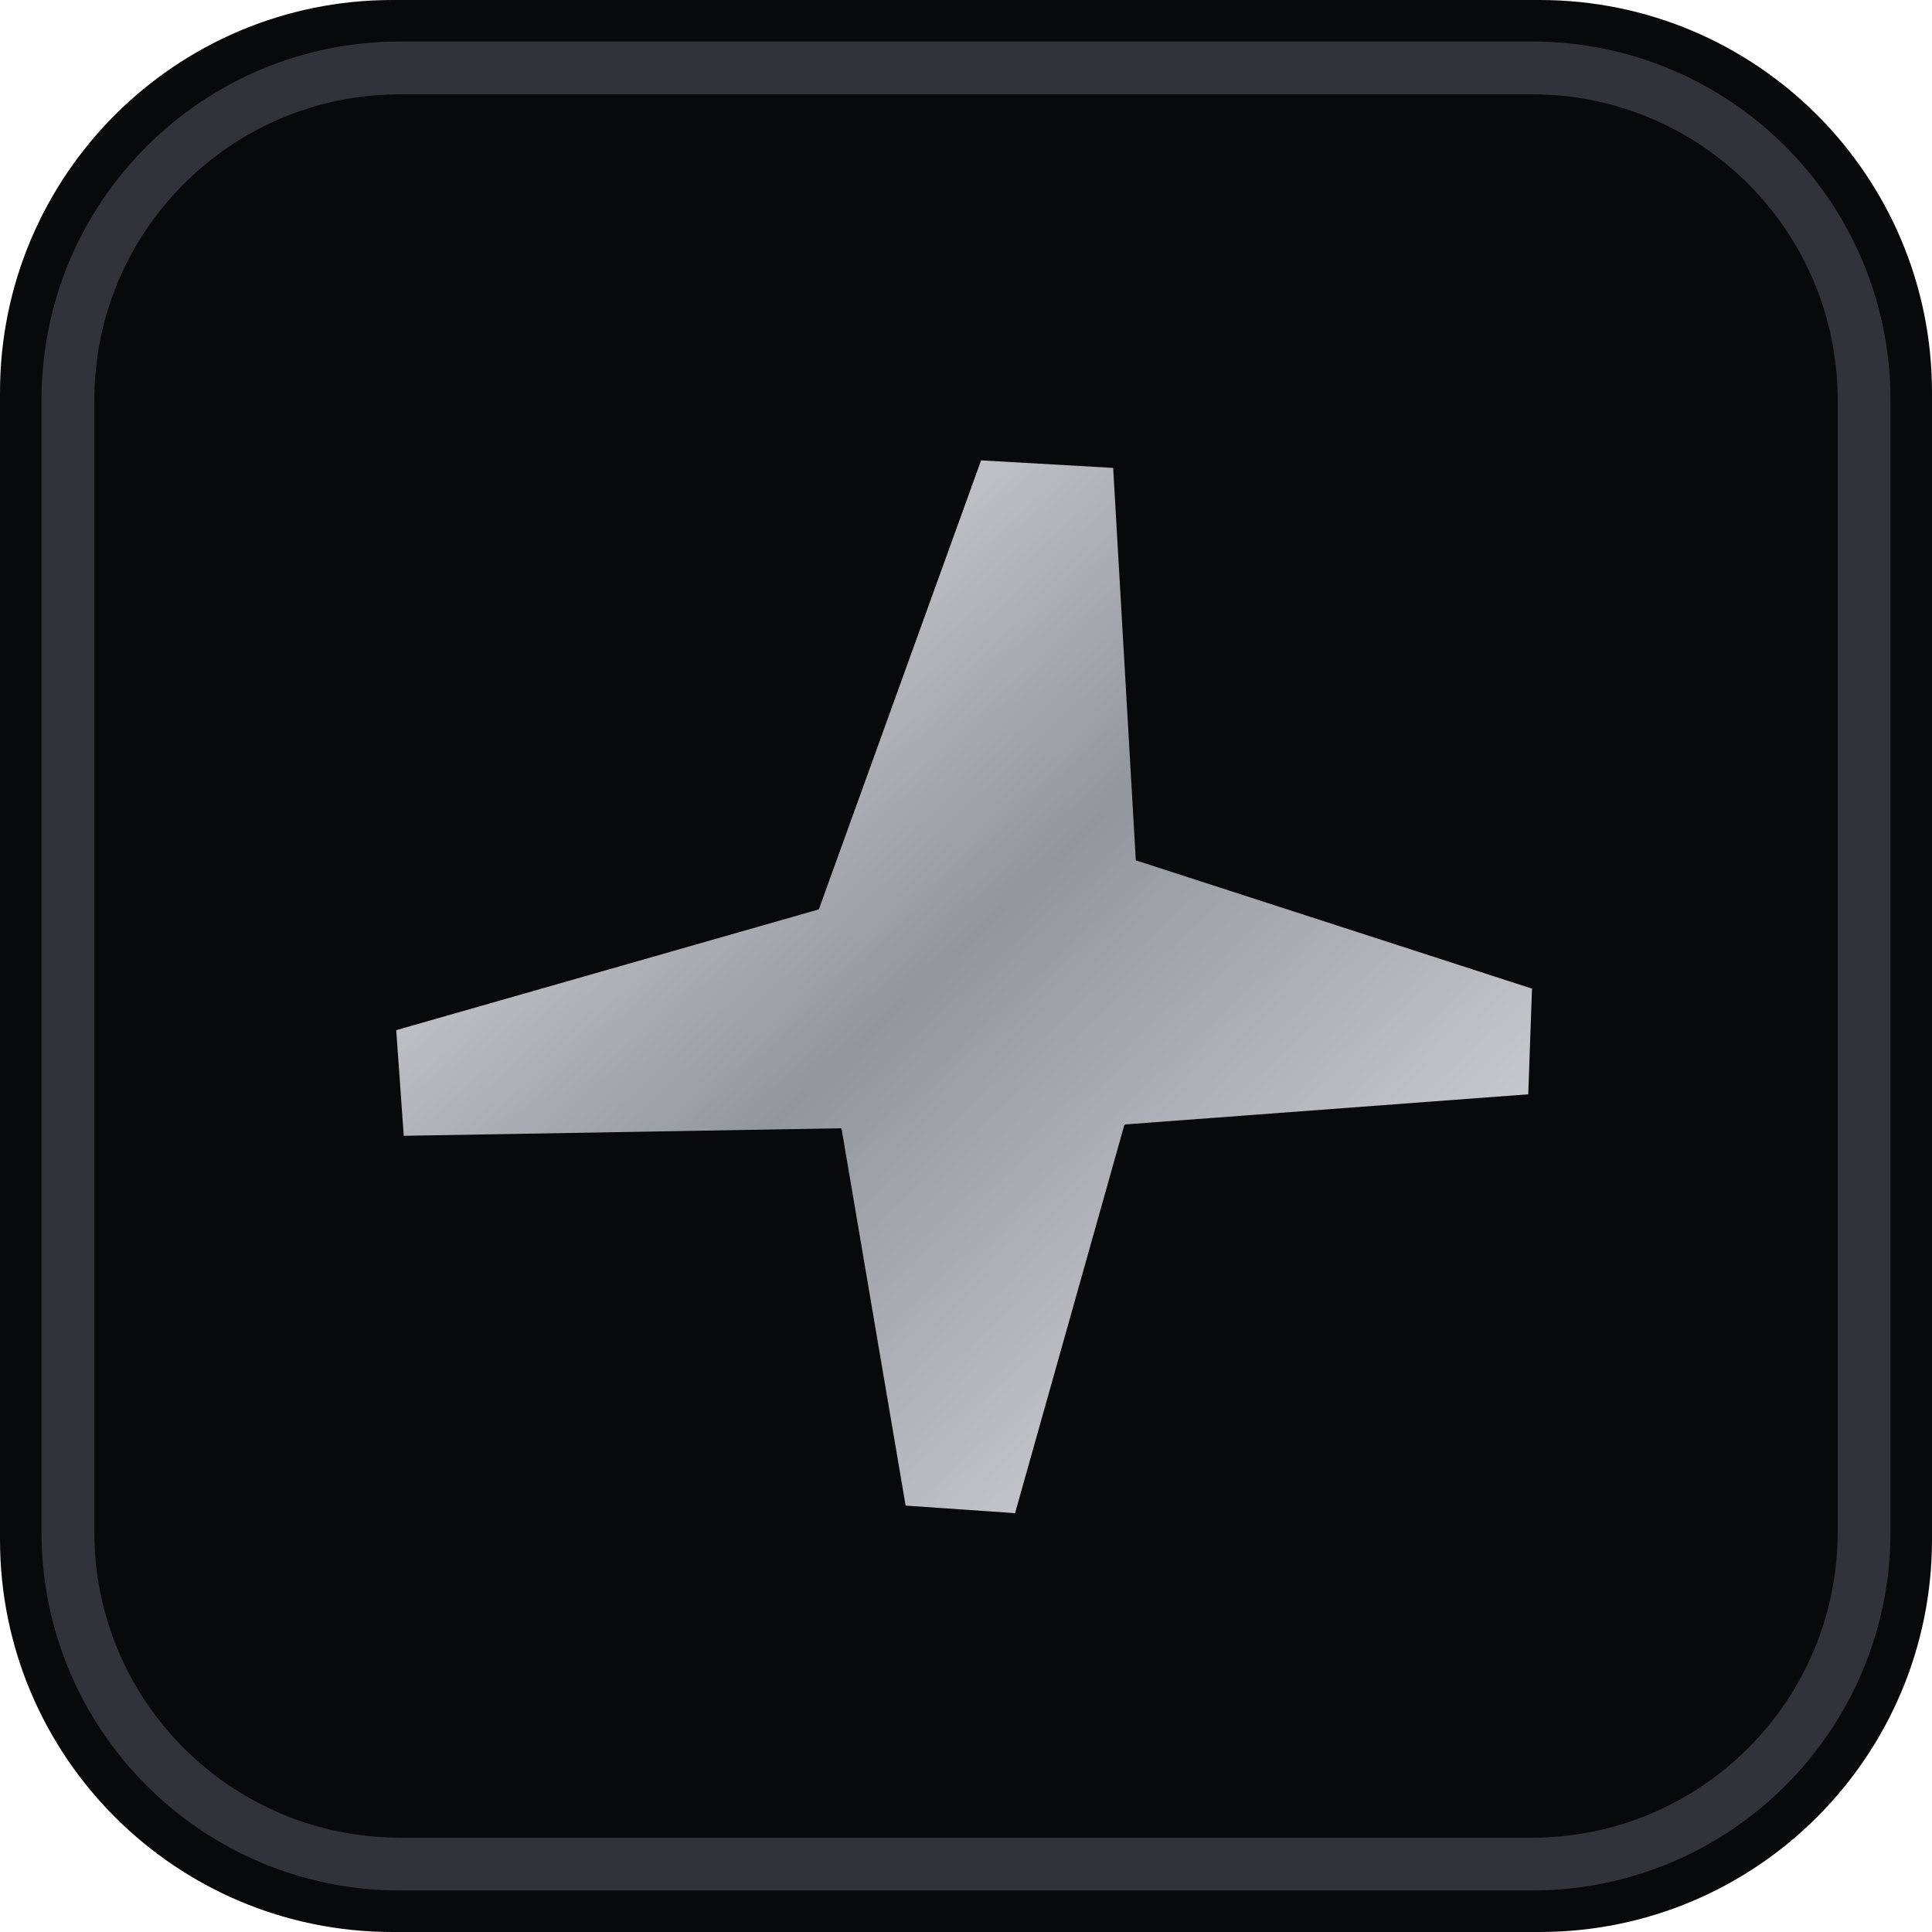
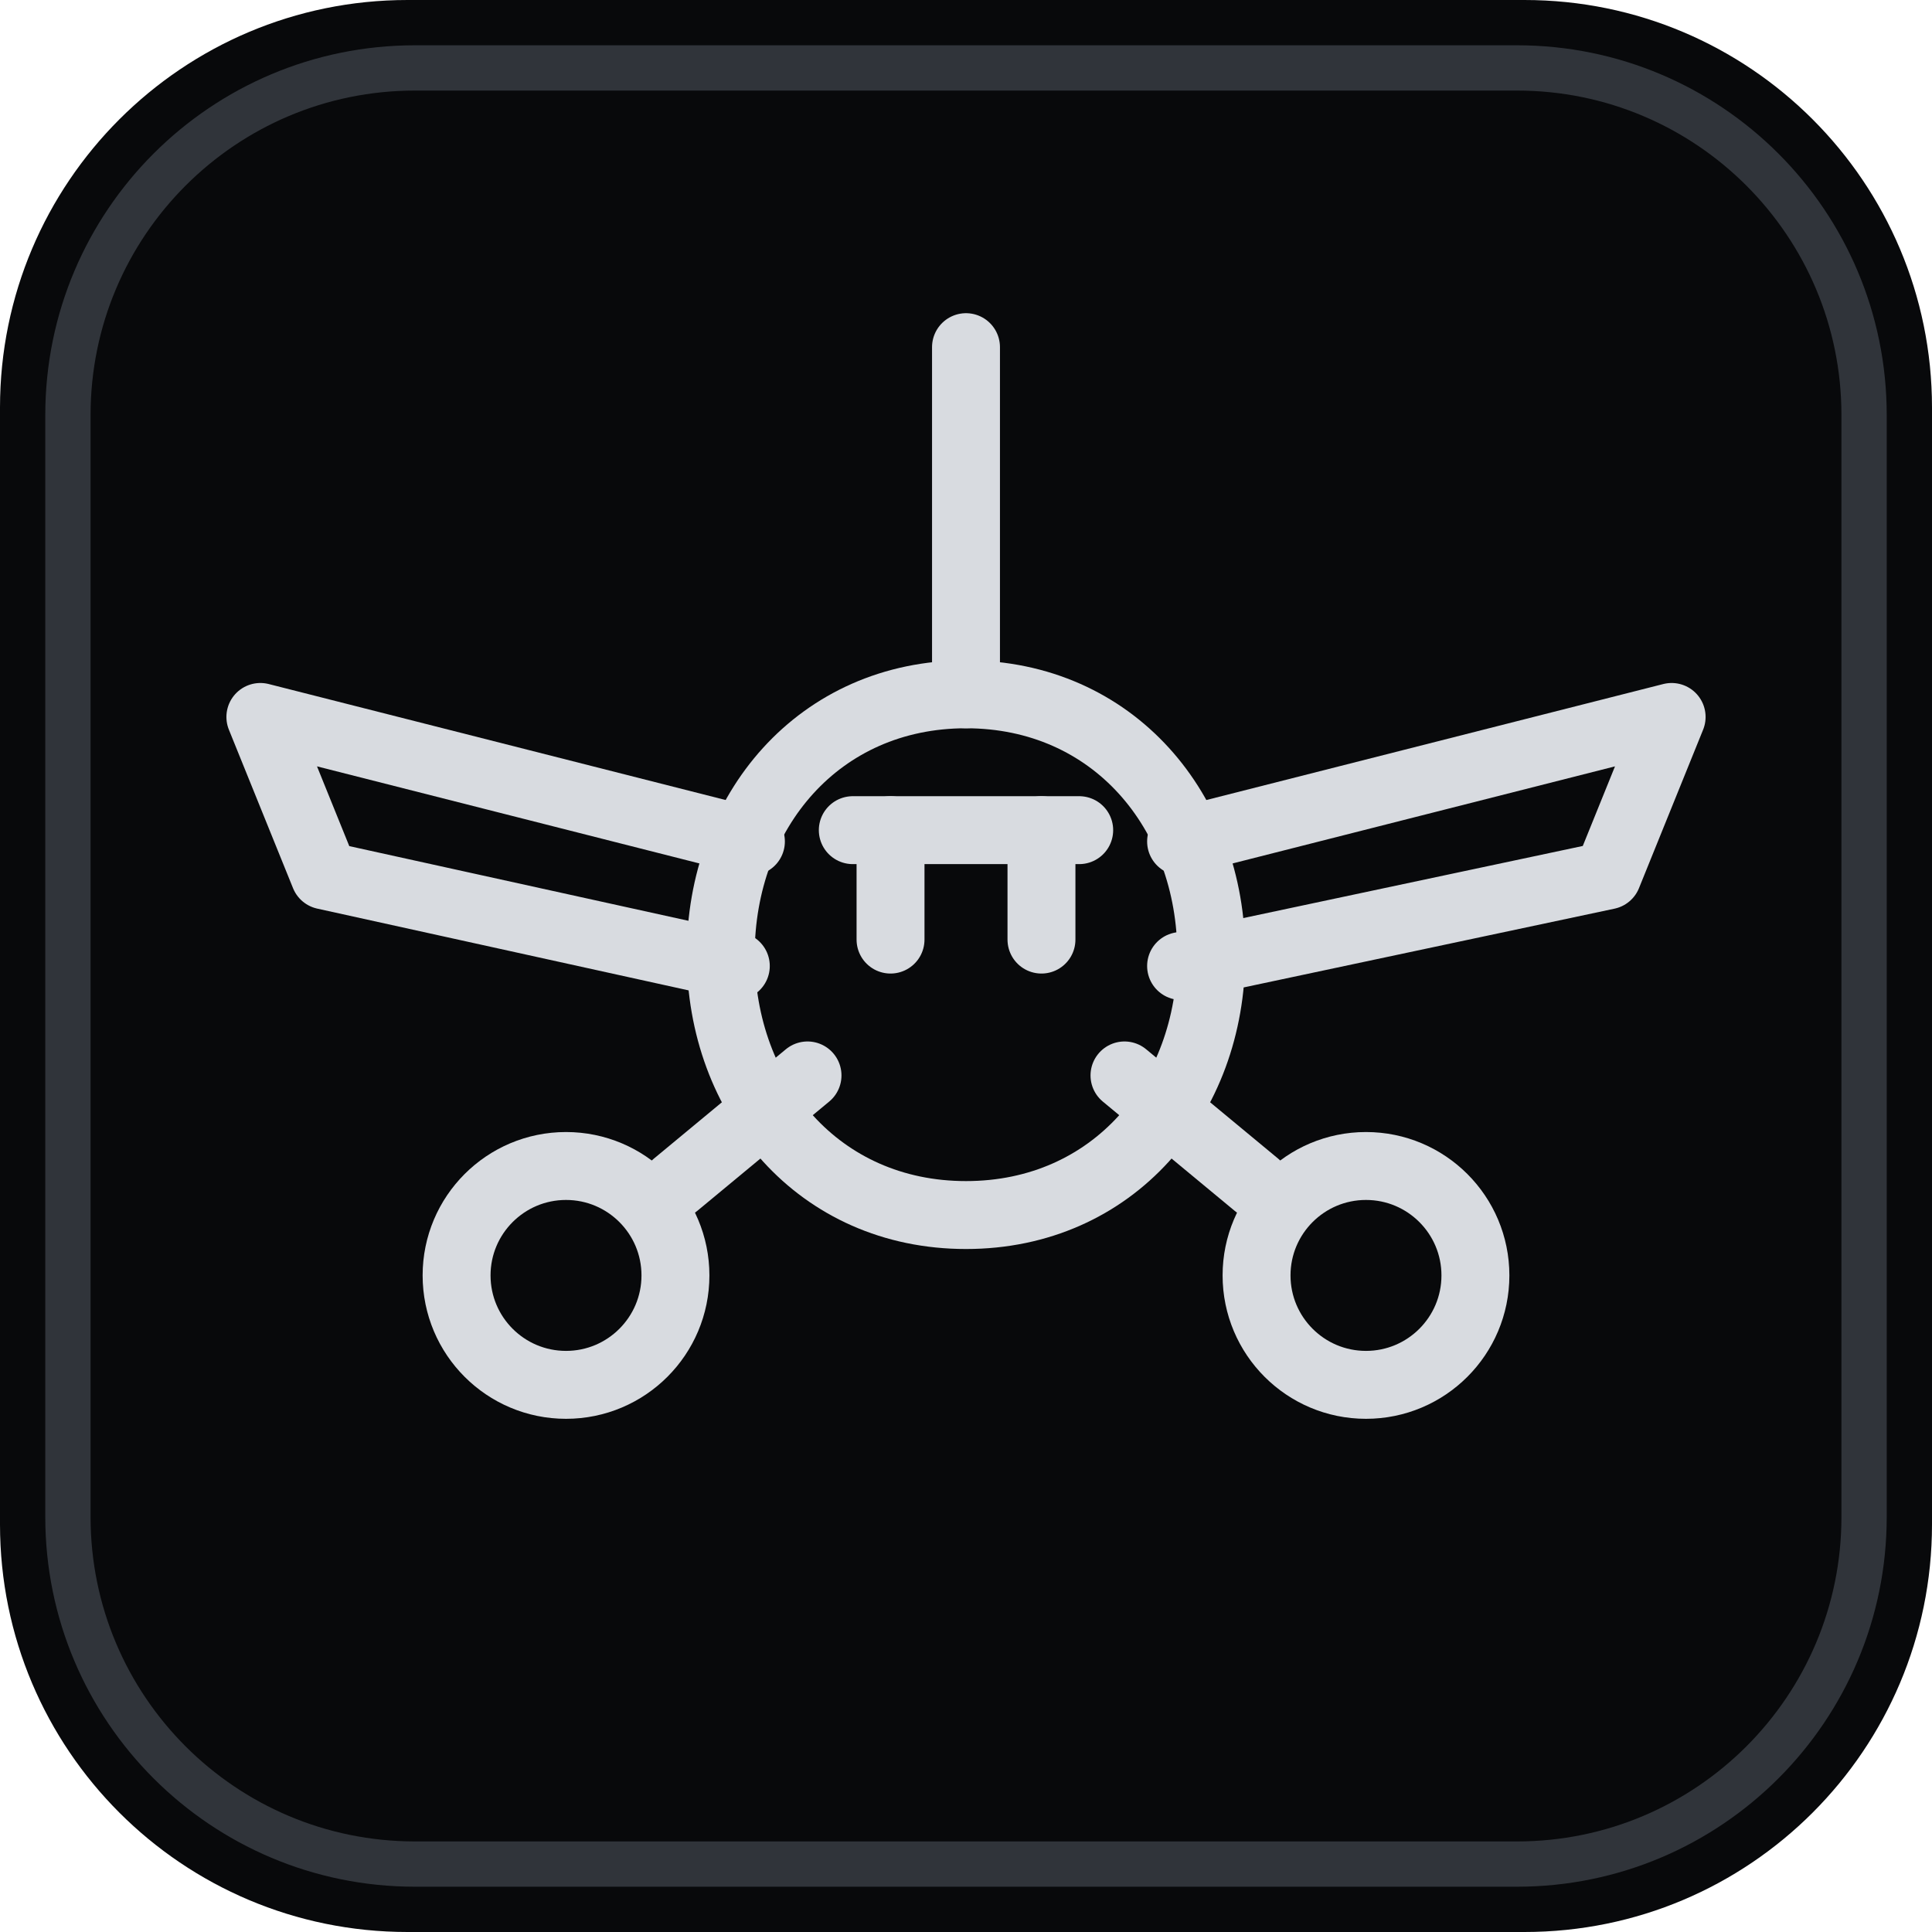
<svg xmlns="http://www.w3.org/2000/svg" viewBox="0 0 512 512">
-   <defs>
-     <linearGradient id="m" x1="0" y1="0" x2="1" y2="1">
-       <stop stop-color="#f1f2f3" />
-       <stop offset=".48" stop-color="#92979e" />
-       <stop offset="1" stop-color="#e4e6e9" />
-     </linearGradient>
-   </defs>
-   <rect width="512" height="512" rx="104" fill="#08090b" />
-   <rect x="18" y="18" width="476" height="476" rx="88" fill="none" stroke="#30343a" stroke-width="14" />
-   <path d="M105 273l112-32 43-119 35 2 6 104 105 34-1 28-107 8-29 103-29-2-17-100-116 2z" fill="url(#m)" />
+   <rect width="512" height="512" rx="108" fill="#08090b" />
+   <rect x="18" y="18" width="476" height="476" rx="92" fill="none" stroke="#30343a" stroke-width="12" />
+   <g fill="none" stroke="#d8dbe0" stroke-width="18" stroke-linecap="round" stroke-linejoin="round">
+     <path d="M256 92v92" />
+     <path d="M256 184c-39 0-65 31-65 69s26 69 65 69 65-31 65-69-26-69-65-69Z" />
+     <path d="M199 223 69 190l17 42 109 24" />
+     <path d="m313 256 113-24 17-42-130 33" />
+     <path d="M226 220h60" />
+     <path d="M236 220v29m40-29v29" />
+     <circle cx="150" cy="338" r="29" />
+     <circle cx="362" cy="338" r="29" />
+     <path d="m179 314 35-29m119 29-35-29" />
+   </g>
</svg>
